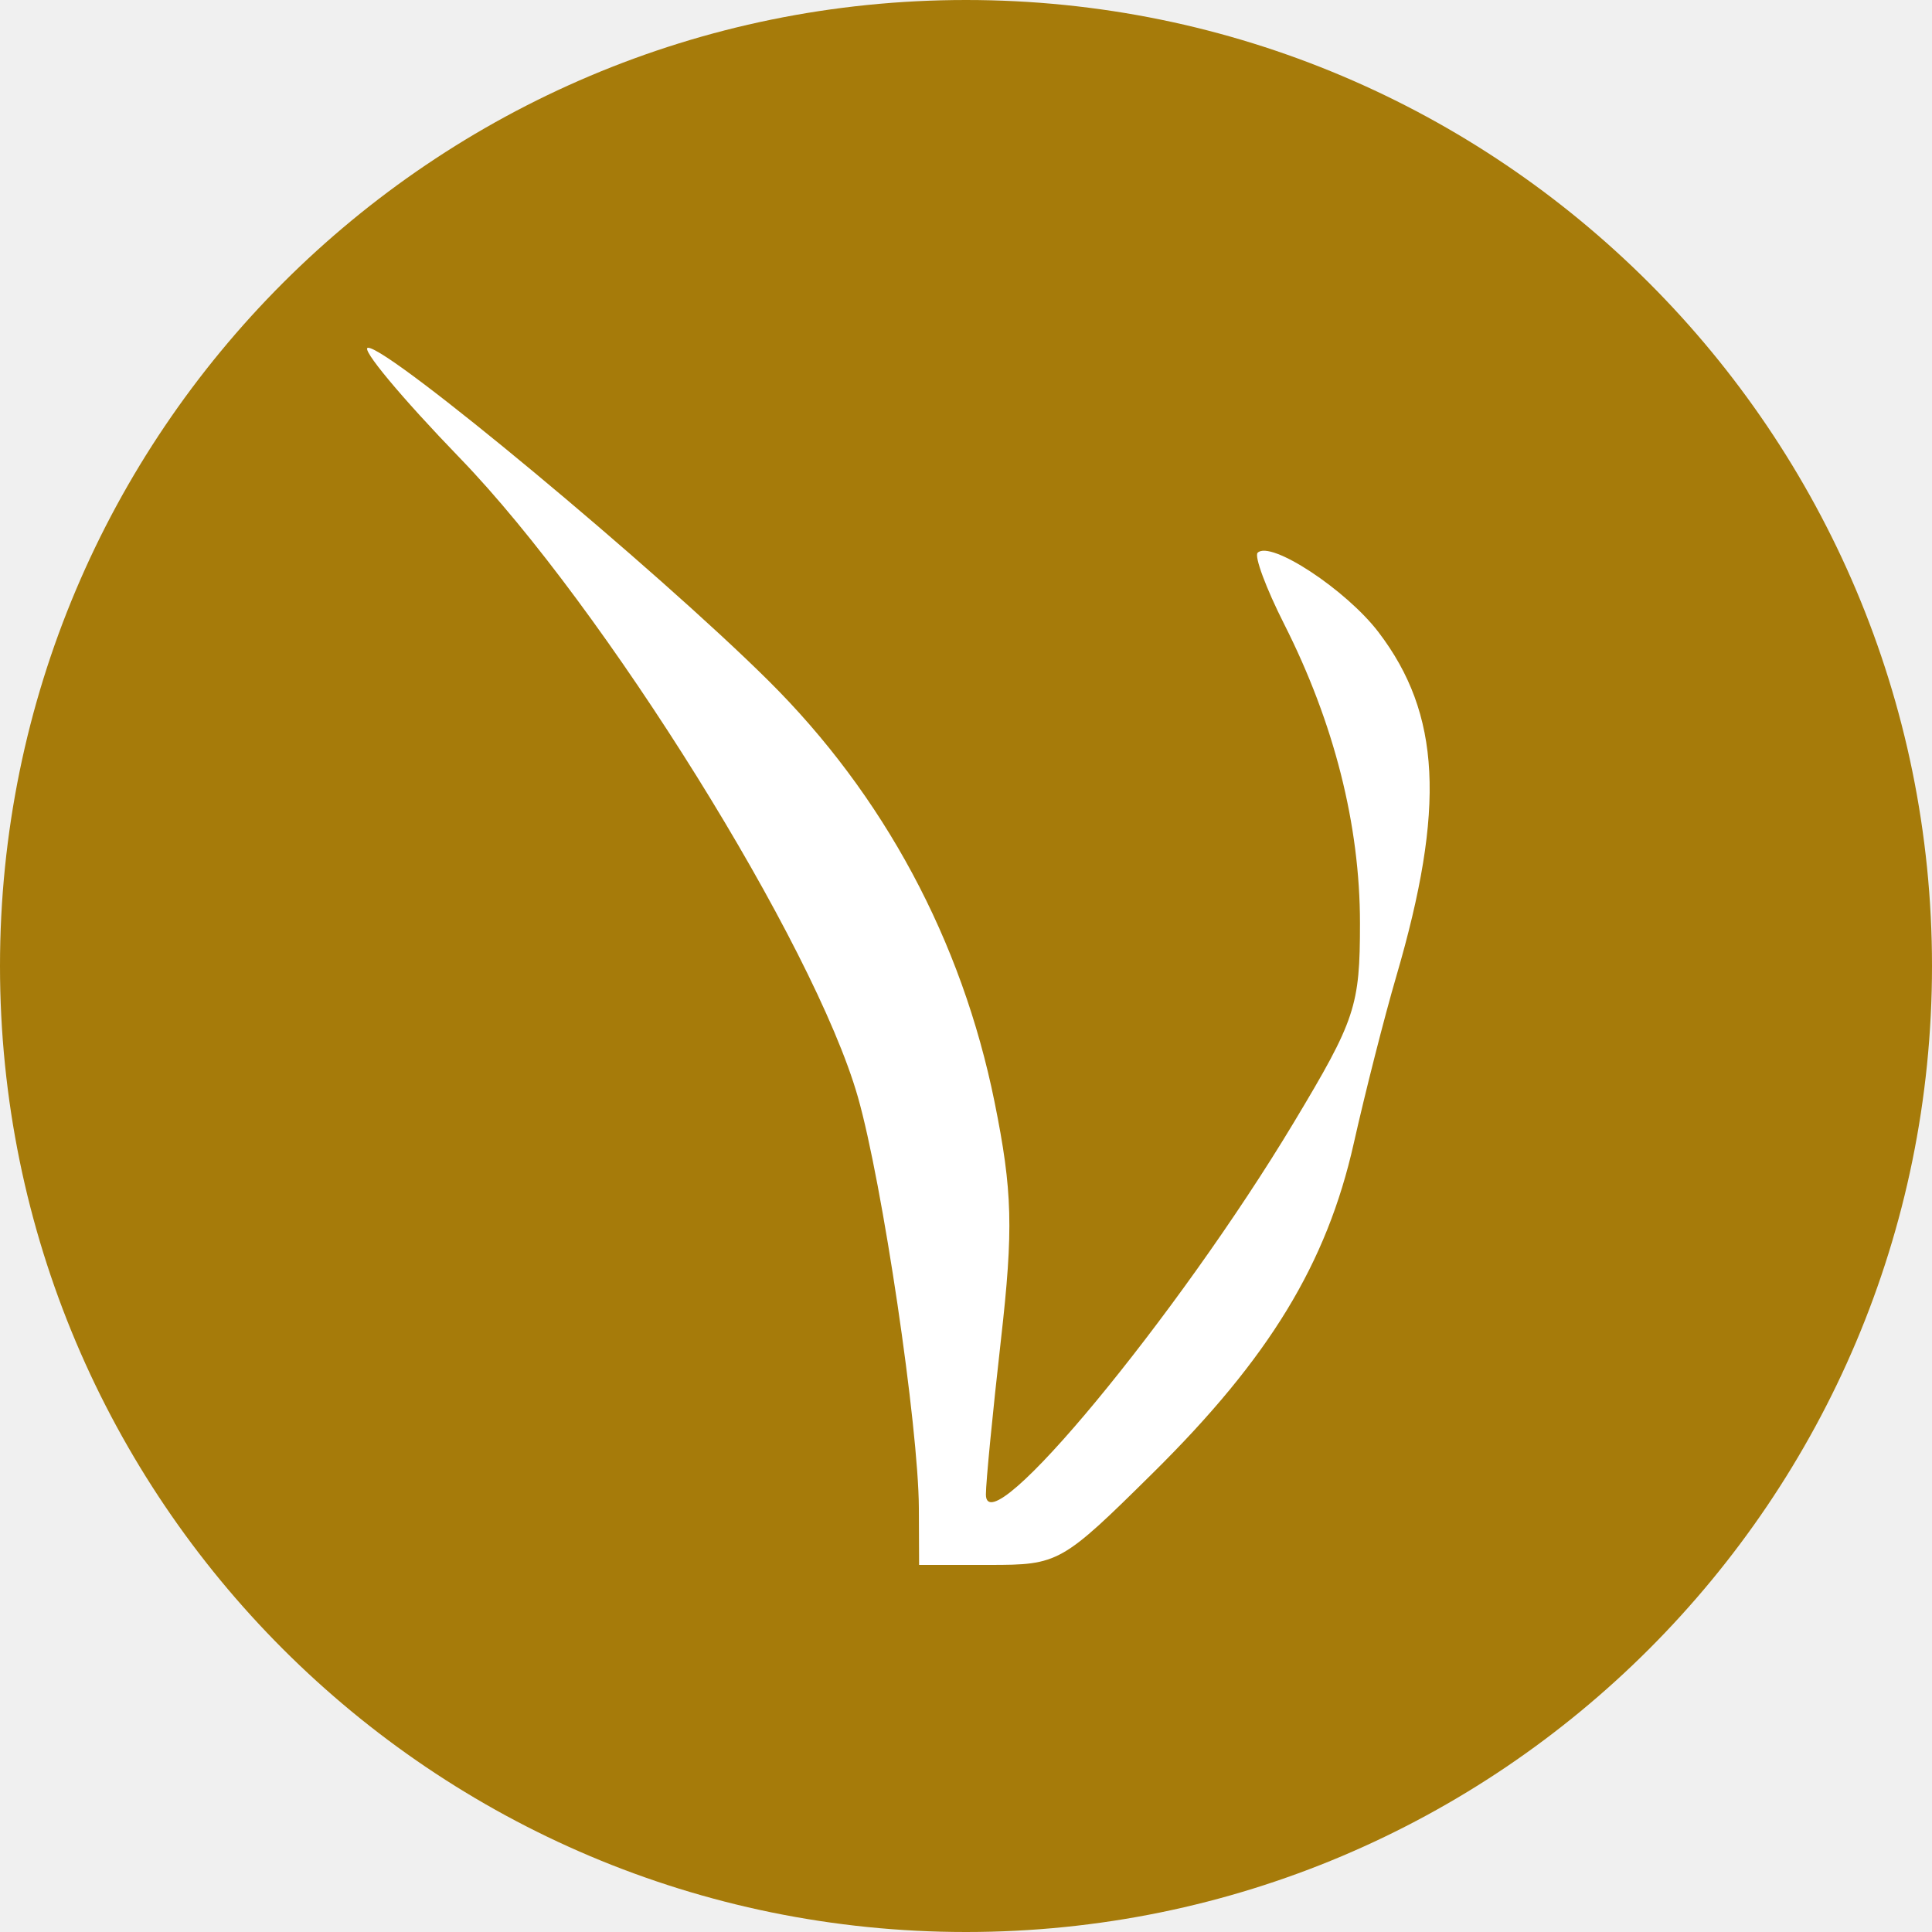
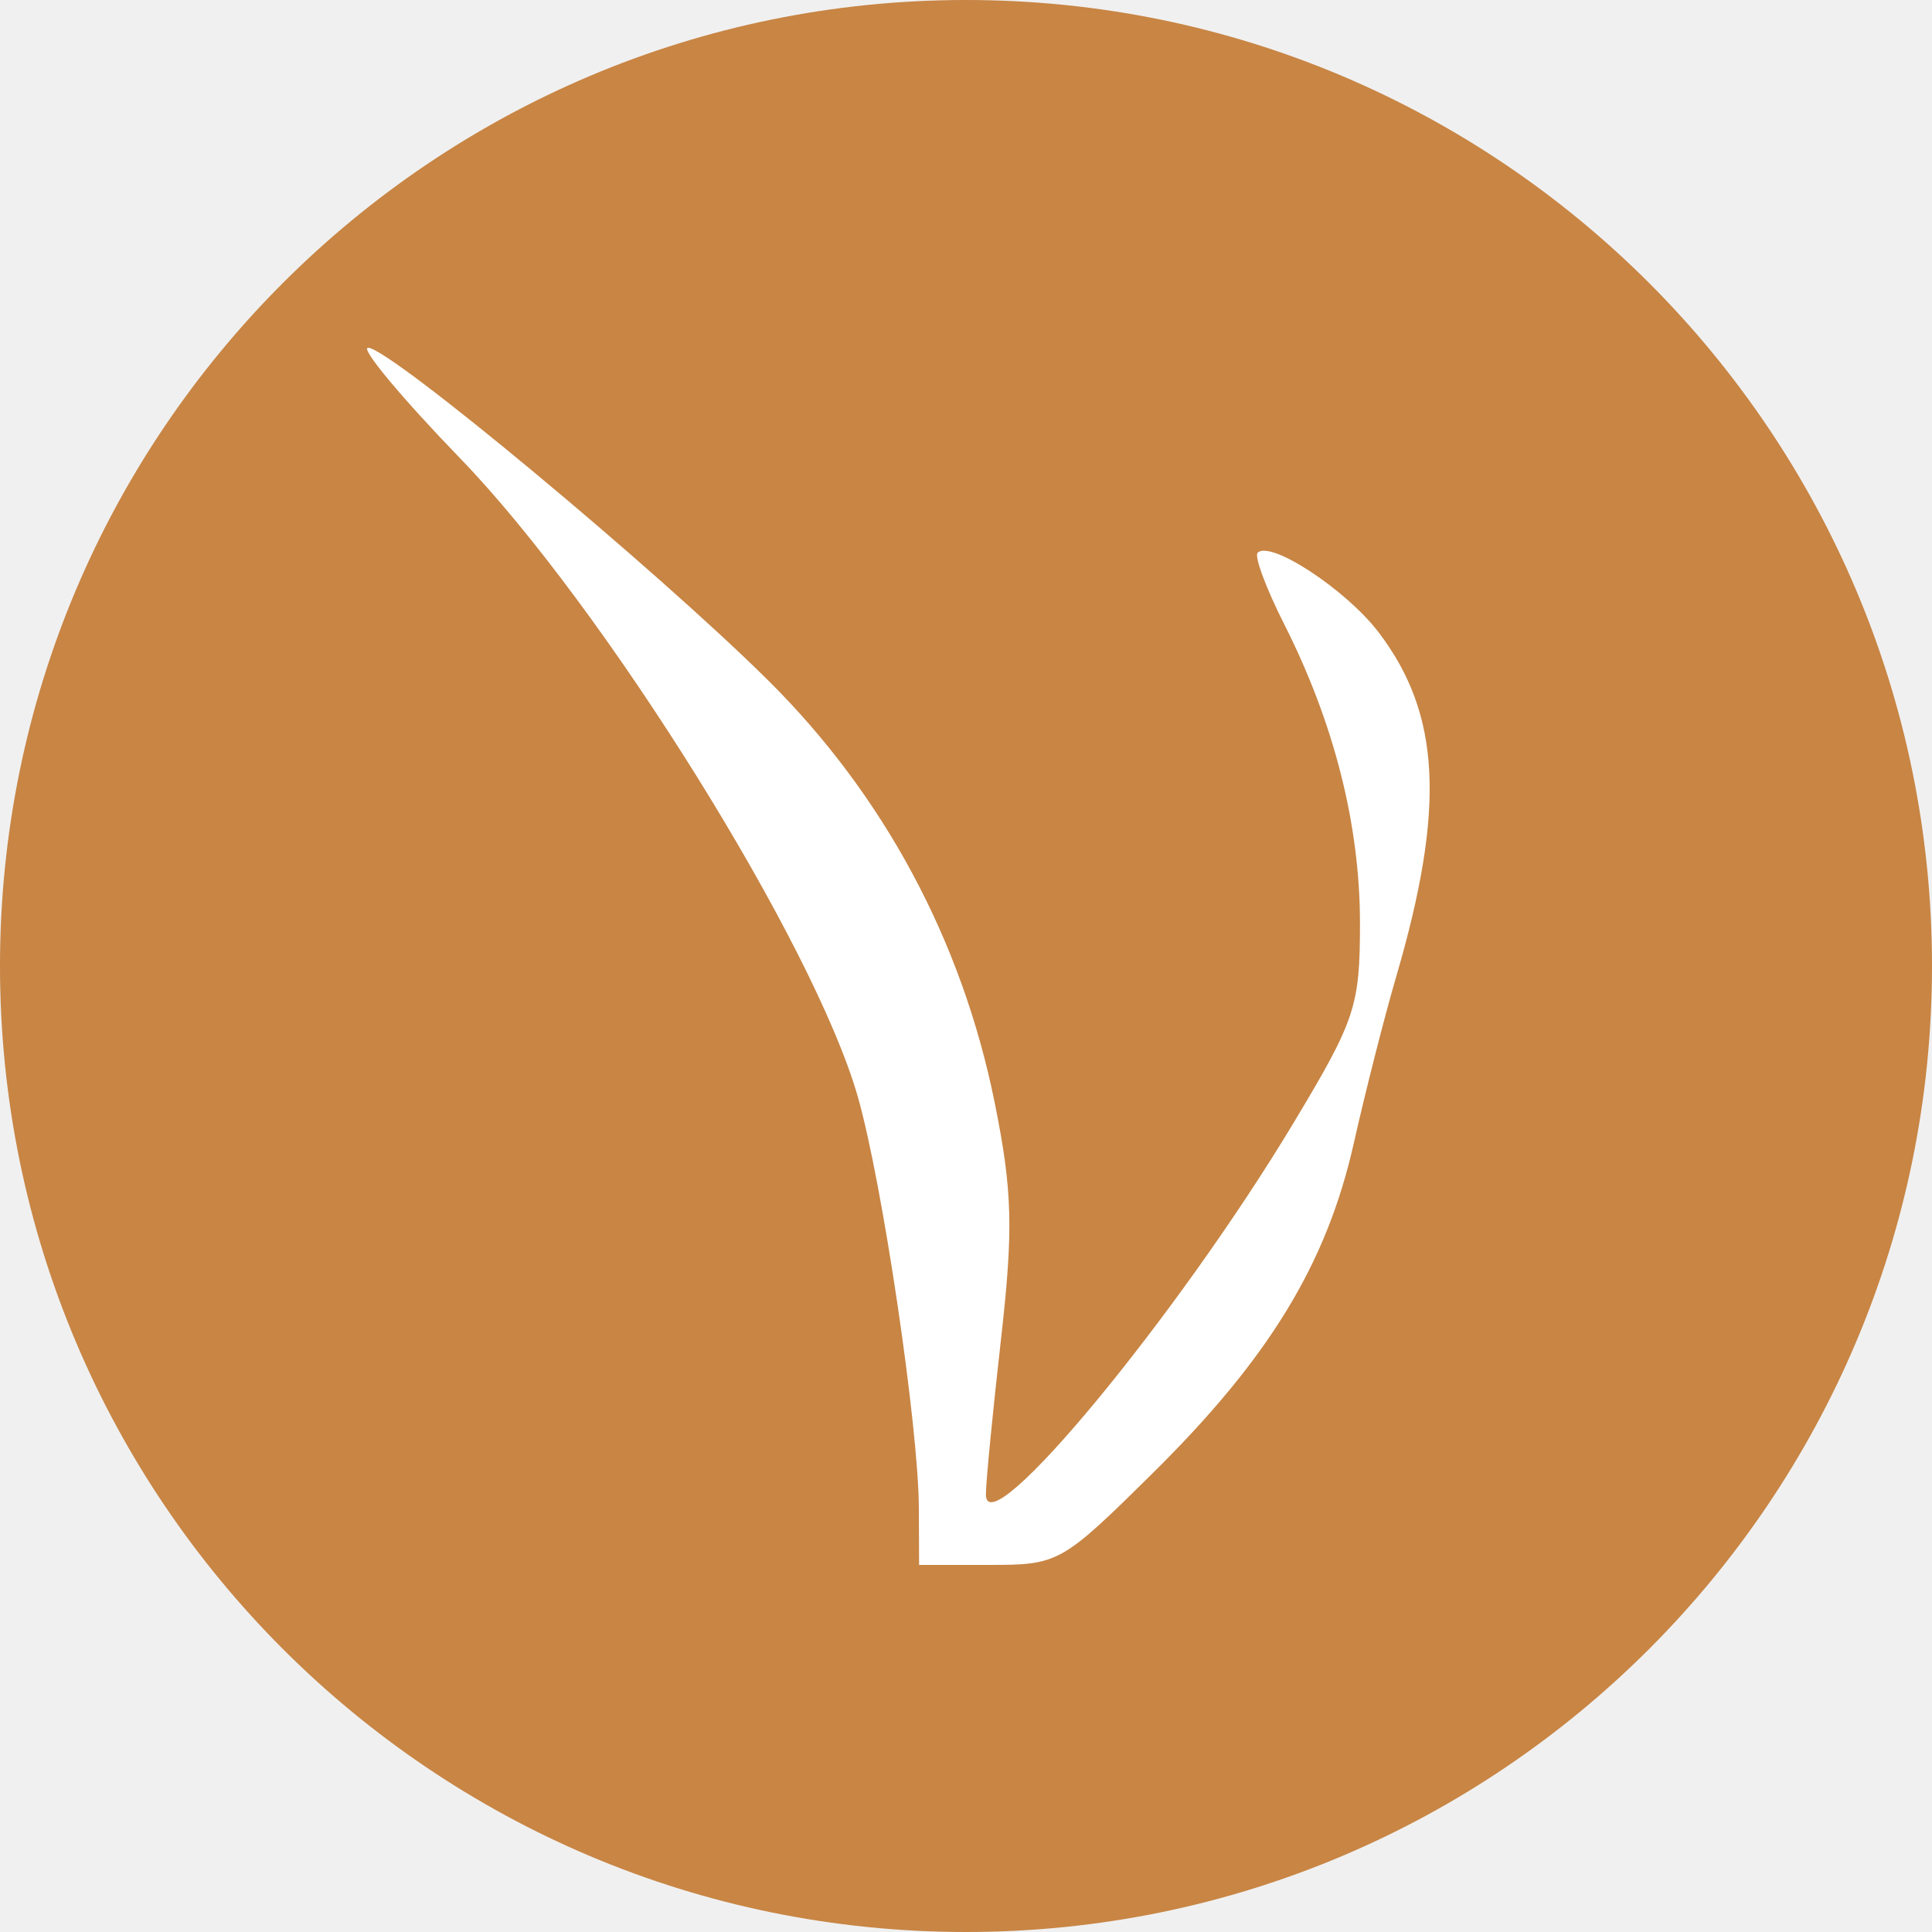
<svg xmlns="http://www.w3.org/2000/svg" width="100" height="100" viewBox="0 0 100 100" fill="none">
  <g clip-path="url(#clip0_7379_404)">
-     <path d="M50 100C77.614 100 100 77.614 100 50C100 22.386 77.614 0 50 0C22.386 0 0 22.386 0 50C0 77.614 22.386 100 50 100Z" fill="#A67B0A" />
+     <path d="M50 100C77.614 100 100 77.614 100 50C100 22.386 77.614 0 50 0C22.386 0 0 22.386 0 50C0 77.614 22.386 100 50 100Z" fill="#c88544" />
    <path fill-rule="evenodd" clip-rule="evenodd" d="M23.807 23.712C31.283 31.443 42.148 48.884 44.401 56.769C45.673 61.219 47.541 73.814 47.56 78.058L47.572 81H51.216C54.795 81 54.948 80.914 59.687 76.228C65.698 70.284 68.672 65.402 70.071 59.178C70.668 56.521 71.658 52.633 72.271 50.538C74.825 41.809 74.574 36.953 71.354 32.725C69.678 30.525 65.757 27.948 65.095 28.611C64.914 28.792 65.531 30.45 66.465 32.297C69.053 37.414 70.392 42.693 70.392 47.785C70.392 52.08 70.159 52.783 66.976 58.085C60.952 68.119 51.03 80.108 51.03 77.353C51.03 76.721 51.38 73.123 51.807 69.359C52.46 63.607 52.408 61.64 51.479 57.045C49.788 48.683 45.744 41.149 39.759 35.216C33.946 29.452 20.172 18 19.053 18C18.63 18 20.769 20.57 23.807 23.712Z" fill="white" />
  </g>
  <defs>
    <clipPath id="clip0_7379_404">
      <rect width="100" height="100" fill="white" />
    </clipPath>
  </defs>
</svg>
